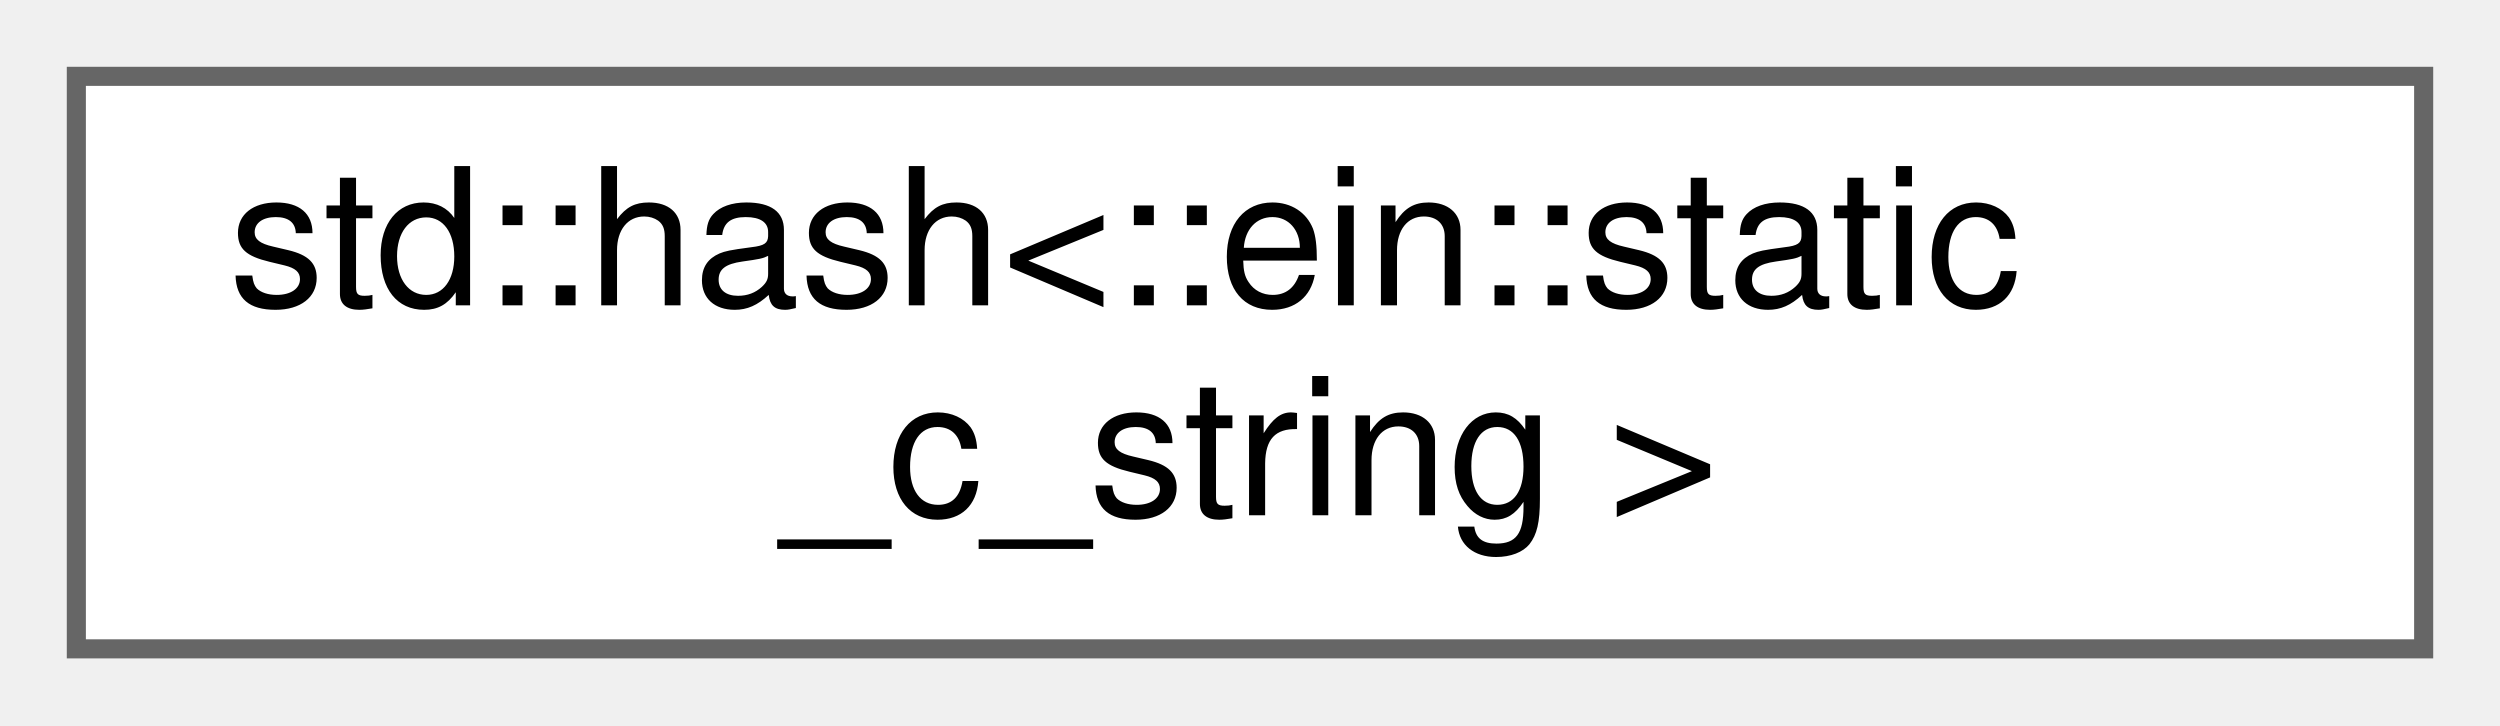
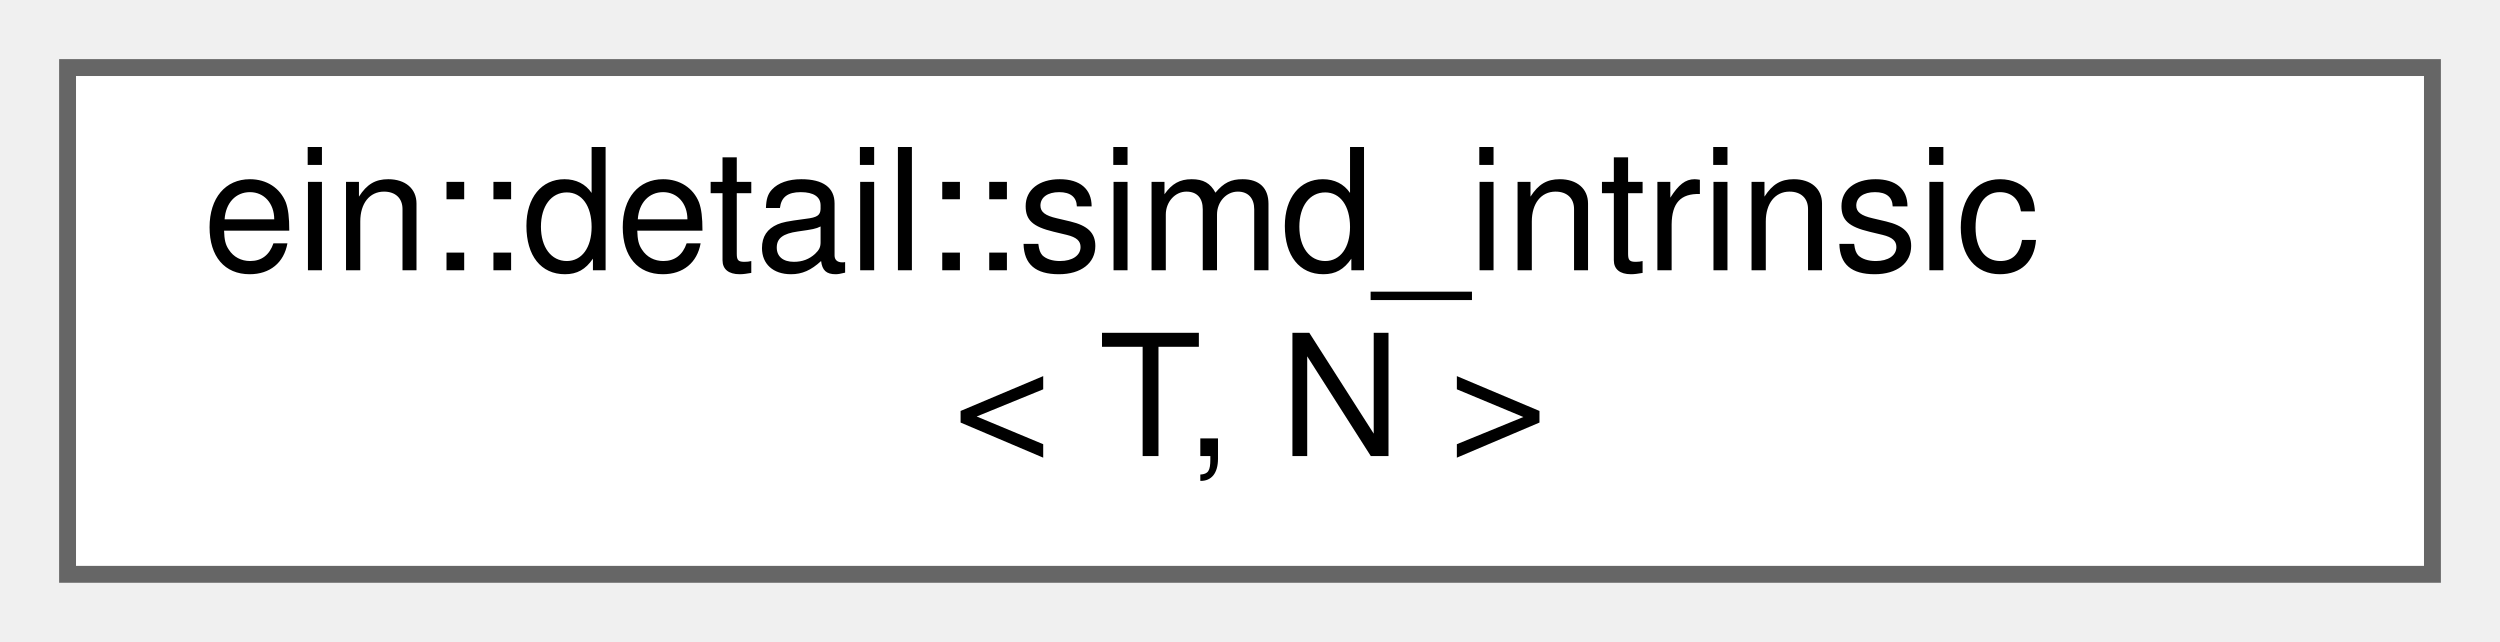
- <svg xmlns="http://www.w3.org/2000/svg" xmlns:xlink="http://www.w3.org/1999/xlink" width="131pt" height="38pt" viewBox="0.00 0.00 131.00 38.00">
+ <svg xmlns="http://www.w3.org/2000/svg" xmlns:xlink="http://www.w3.org/1999/xlink" width="148pt" height="38pt" viewBox="0.00 0.00 148.00 38.00">
  <g id="graph0" class="graph" transform="scale(1 1) rotate(0) translate(4 34)">
    <g id="Node000000" class="node">
      <g id="a_Node000000">
-         <a xlink:href="structstd_1_1hash_3_1_1ein_1_1static__c__string_01_4.html" target="_top" xlink:title=" ">
-           <polygon fill="white" stroke="#666666" points="123,-30 0,-30 0,0 123,0 123,-30" />
-           <text text-anchor="start" x="8" y="-18" font-family="Helvetica,sans-Serif" font-size="10.00">std::hash&lt;::ein::static</text>
-           <text text-anchor="middle" x="61.5" y="-7" font-family="Helvetica,sans-Serif" font-size="10.00">_c_string &gt;</text>
+         <a xlink:href="namespaceein_1_1detail.html#structein_1_1detail_1_1simd__intrinsic" target="_top" xlink:title=" ">
+           <polygon fill="white" stroke="#666666" points="140,-30 0,-30 0,0 140,0 140,-30" />
+           <text text-anchor="start" x="8" y="-18" font-family="Helvetica,sans-Serif" font-size="10.00">ein::detail::simd_intrinsic</text>
+           <text text-anchor="middle" x="70" y="-7" font-family="Helvetica,sans-Serif" font-size="10.00">&lt; T, N &gt;</text>
        </a>
      </g>
    </g>
  </g>
</svg>
